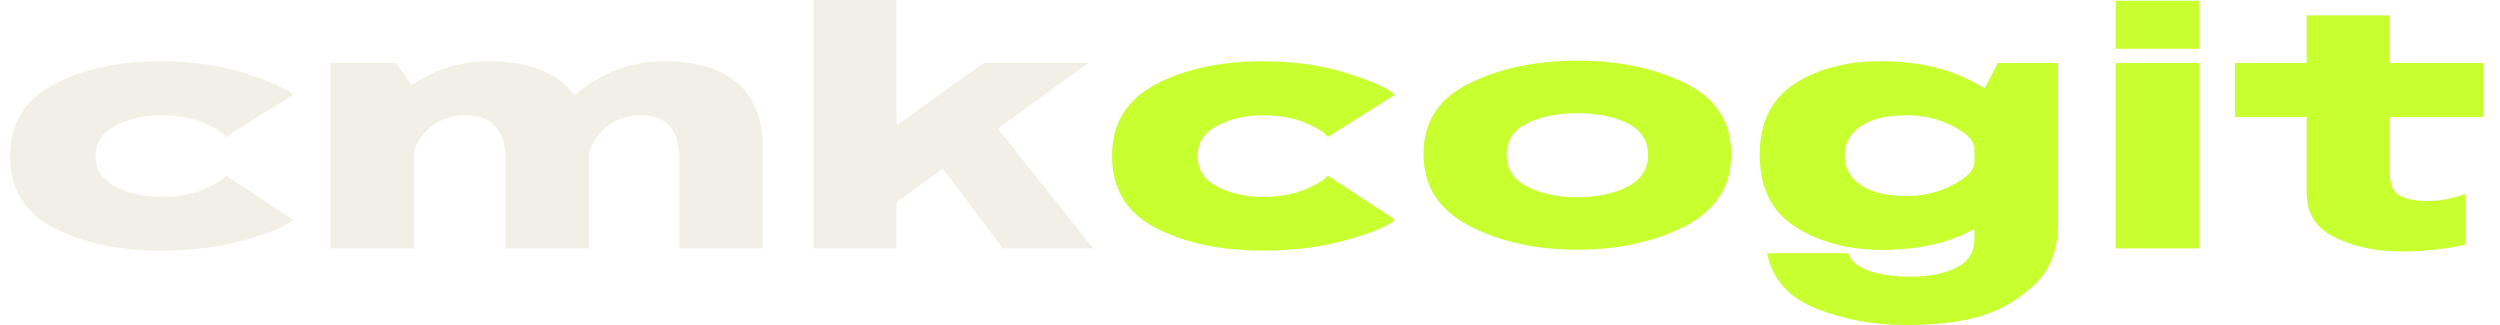
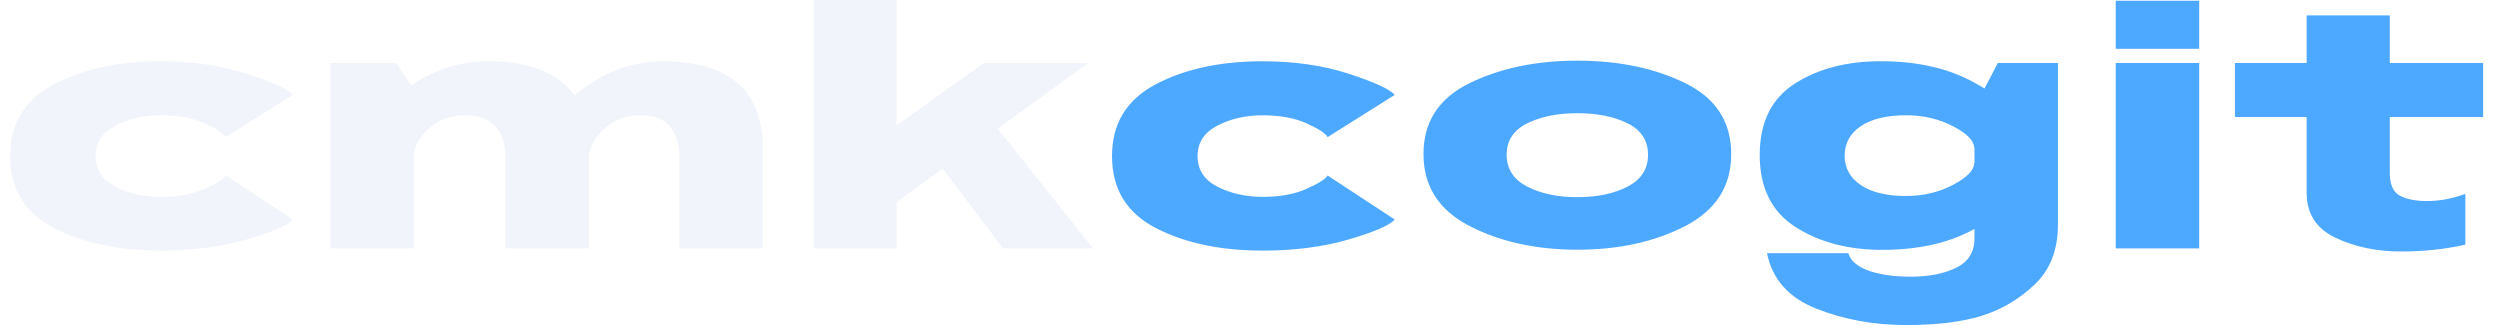
<svg xmlns="http://www.w3.org/2000/svg" viewBox="0 0 15800 2054" role="img" aria-labelledby="t">
  <g transform="translate(0 1570)">
-     <path d="M1015.929 13.757Q1318.9 13.757 1561.381 -57.185Q1803.862 -128.128 1850.829 -182.68L1426.674 -460.722Q1407.887 -427.684 1293.64 -376.71Q1179.393 -325.737 1015.929 -325.737Q857.494 -325.737 731.034 -389.681Q604.573 -453.626 604.573 -584.061Q604.573 -710.95 729.912 -776.137Q855.251 -841.324 1015.929 -841.324Q1181.393 -841.324 1294.64 -790.047Q1407.887 -738.77 1426.674 -703.521L1850.829 -970.291Q1803.862 -1024.236 1561.442 -1103.467Q1319.021 -1182.697 1015.929 -1182.697Q616.54 -1182.697 340.241 -1037.075Q63.941 -891.454 63.941 -584.061Q63.941 -272.182 340.241 -129.212Q616.54 13.757 1015.929 13.757ZM2088.49 0.0H2615.85V-1006.32L2504.069 -1171.757H2088.49ZM3194.732 0.0H3722.092V-634.391Q3722.092 -908.029 3558.337 -1045.424Q3394.582 -1182.818 3084.887 -1182.818Q2787.132 -1182.818 2535.683 -983.701Q2284.234 -784.584 2284.234 -601.393L2608.335 -544.517Q2608.335 -663.469 2705.187 -752.457Q2802.04 -841.445 2940.23 -841.445Q3065.088 -841.445 3129.91 -771.986Q3194.732 -702.527 3194.732 -574.153ZM4293.339 0.0H4820.699V-634.391Q4820.699 -906.151 4661.64 -1044.484Q4502.582 -1182.818 4193.009 -1182.818Q3895.253 -1182.818 3643.744 -978.065Q3392.234 -773.312 3392.234 -601.393L3718.335 -544.517Q3718.335 -663.469 3814.248 -752.457Q3910.161 -841.445 4048.23 -841.445Q4173.209 -841.445 4233.274 -771.986Q4293.339 -702.527 4293.339 -574.153ZM5949.314 -515.74 6338.948 0.0H6908.366L6296.201 -769.149ZM5142.49 0.0H5666.092V-291.738L5969.586 -512.862L6292.383 -747.119L6878.488 -1172.0H6218.104L5666.092 -777.071V-1570.0H5142.49Z" fill="#F2EFE6" />
-     <path d="M7979.929 13.757Q8282.9 13.757 8525.381 -57.185Q8767.862 -128.128 8814.829 -182.68L8390.674 -460.722Q8371.887 -427.684 8257.64 -376.71Q8143.393 -325.737 7979.929 -325.737Q7821.494 -325.737 7695.034 -389.681Q7568.573 -453.626 7568.573 -584.061Q7568.573 -710.95 7693.912 -776.137Q7819.251 -841.324 7979.929 -841.324Q8145.393 -841.324 8258.64 -790.047Q8371.887 -738.77 8390.674 -703.521L8814.829 -970.291Q8767.862 -1024.236 8525.442 -1103.467Q8283.021 -1182.697 7979.929 -1182.697Q7580.54 -1182.697 7304.241 -1037.075Q7027.941 -891.454 7027.941 -584.061Q7027.941 -272.182 7304.241 -129.212Q7580.54 13.757 7979.929 13.757ZM9968.837 8.121Q10361.377 8.121 10651.312 -141.818Q10941.247 -291.757 10941.247 -596.272Q10941.247 -901.847 10651.312 -1044.211Q10361.377 -1186.575 9968.837 -1186.575Q9578.176 -1186.575 9287.301 -1044.211Q8996.427 -901.847 8996.427 -596.272Q8996.427 -291.757 9287.301 -141.818Q9578.176 8.121 9968.837 8.121ZM9968.837 -323.858Q9781.678 -323.858 9651.854 -390.833Q9522.03 -457.808 9522.03 -591.575Q9522.03 -726.404 9651.854 -790.5Q9781.678 -854.596 9968.837 -854.596Q10157.875 -854.596 10286.759 -790.5Q10415.644 -726.404 10415.644 -591.575Q10415.644 -457.808 10286.759 -390.833Q10157.875 -323.858 9968.837 -323.858ZM12046.808 484.301Q12336.226 484.301 12523.815 426.028Q12711.404 367.755 12858.733 228.423Q13006.063 89.09 13006.063 -149.816V-1171.757H12626.178L12478.703 -888.598V-61.64Q12478.703 64.582 12364.183 121.663Q12249.663 178.745 12073.109 178.745Q11970.709 178.745 11884.948 161.425Q11799.186 144.104 11746.775 110.223Q11694.364 76.341 11682 30.366H11167.548Q11217.364 276.998 11479.268 380.65Q11741.172 484.301 12046.808 484.301ZM11895.665 9.061Q12231.663 9.061 12464.358 -115.44Q12697.052 -239.941 12697.052 -307.46L12476.824 -539.51Q12476.824 -472.473 12343.547 -401.923Q12210.27 -331.373 12045.958 -331.373Q11862.799 -331.373 11760.55 -400.105Q11658.302 -468.837 11658.302 -586.0Q11658.302 -704.102 11760.55 -772.835Q11862.799 -841.567 12045.958 -841.567Q12210.27 -841.567 12343.547 -772.017Q12476.824 -702.466 12476.824 -635.429L12695.113 -865.479Q12695.113 -932.998 12458.691 -1057.969Q12222.27 -1182.939 11886.272 -1182.939Q11563.485 -1182.939 11342.456 -1041.045Q11121.427 -899.151 11121.427 -589.757Q11121.427 -280.364 11347.153 -135.652Q11572.879 9.061 11895.665 9.061ZM13371.46 0.0H13898.82V-1172.0H13371.46ZM13371.46 -1565.268V-1261.523H13898.82V-1565.268ZM15174.448 19.393Q15389.352 19.393 15580.983 -23.757V-344.465Q15455.226 -299.435 15340.013 -299.435Q15230.009 -299.435 15166.764 -333.619Q15103.519 -367.803 15103.519 -476.536V-830.385H15693.473V-1171.757H15103.519V-1472.847H14578.038V-1171.757H14124.82V-830.385H14578.038V-350.301Q14578.038 -154.423 14760.275 -67.515Q14942.513 19.393 15174.448 19.393Z" fill="#C8FF2E" />
+     <path d="M1015.929 13.757Q1318.9 13.757 1561.381 -57.185Q1803.862 -128.128 1850.829 -182.68L1426.674 -460.722Q1407.887 -427.684 1293.64 -376.71Q1179.393 -325.737 1015.929 -325.737Q857.494 -325.737 731.034 -389.681Q604.573 -453.626 604.573 -584.061Q604.573 -710.95 729.912 -776.137Q855.251 -841.324 1015.929 -841.324Q1181.393 -841.324 1294.64 -790.047Q1407.887 -738.77 1426.674 -703.521L1850.829 -970.291Q1803.862 -1024.236 1561.442 -1103.467Q1319.021 -1182.697 1015.929 -1182.697Q616.54 -1182.697 340.241 -1037.075Q63.941 -891.454 63.941 -584.061Q63.941 -272.182 340.241 -129.212Q616.54 13.757 1015.929 13.757ZM2088.49 0.0H2615.85V-1006.32L2504.069 -1171.757H2088.49ZM3194.732 0.0H3722.092V-634.391Q3722.092 -908.029 3558.337 -1045.424Q3394.582 -1182.818 3084.887 -1182.818Q2787.132 -1182.818 2535.683 -983.701Q2284.234 -784.584 2284.234 -601.393L2608.335 -544.517Q2608.335 -663.469 2705.187 -752.457Q2802.04 -841.445 2940.23 -841.445Q3065.088 -841.445 3129.91 -771.986Q3194.732 -702.527 3194.732 -574.153ZM4293.339 0.0H4820.699V-634.391Q4820.699 -906.151 4661.64 -1044.484Q4502.582 -1182.818 4193.009 -1182.818Q3895.253 -1182.818 3643.744 -978.065Q3392.234 -773.312 3392.234 -601.393L3718.335 -544.517Q3718.335 -663.469 3814.248 -752.457Q3910.161 -841.445 4048.23 -841.445Q4173.209 -841.445 4233.274 -771.986Q4293.339 -702.527 4293.339 -574.153ZM5949.314 -515.74 6338.948 0.0H6908.366L6296.201 -769.149ZM5142.49 0.0H5666.092V-291.738L5969.586 -512.862L6292.383 -747.119L6878.488 -1172.0H6218.104L5666.092 -777.071V-1570.0H5142.49Z" fill="#F1F4FA" />
+     <path d="M7979.929 13.757Q8282.9 13.757 8525.381 -57.185Q8767.862 -128.128 8814.829 -182.68L8390.674 -460.722Q8371.887 -427.684 8257.64 -376.71Q8143.393 -325.737 7979.929 -325.737Q7821.494 -325.737 7695.034 -389.681Q7568.573 -453.626 7568.573 -584.061Q7568.573 -710.95 7693.912 -776.137Q7819.251 -841.324 7979.929 -841.324Q8145.393 -841.324 8258.64 -790.047Q8371.887 -738.77 8390.674 -703.521L8814.829 -970.291Q8767.862 -1024.236 8525.442 -1103.467Q8283.021 -1182.697 7979.929 -1182.697Q7580.54 -1182.697 7304.241 -1037.075Q7027.941 -891.454 7027.941 -584.061Q7027.941 -272.182 7304.241 -129.212Q7580.54 13.757 7979.929 13.757ZM9968.837 8.121Q10361.377 8.121 10651.312 -141.818Q10941.247 -291.757 10941.247 -596.272Q10941.247 -901.847 10651.312 -1044.211Q10361.377 -1186.575 9968.837 -1186.575Q9578.176 -1186.575 9287.301 -1044.211Q8996.427 -901.847 8996.427 -596.272Q8996.427 -291.757 9287.301 -141.818Q9578.176 8.121 9968.837 8.121ZM9968.837 -323.858Q9781.678 -323.858 9651.854 -390.833Q9522.03 -457.808 9522.03 -591.575Q9522.03 -726.404 9651.854 -790.5Q9781.678 -854.596 9968.837 -854.596Q10157.875 -854.596 10286.759 -790.5Q10415.644 -726.404 10415.644 -591.575Q10415.644 -457.808 10286.759 -390.833Q10157.875 -323.858 9968.837 -323.858ZM12046.808 484.301Q12336.226 484.301 12523.815 426.028Q12711.404 367.755 12858.733 228.423Q13006.063 89.09 13006.063 -149.816V-1171.757H12626.178L12478.703 -888.598V-61.64Q12478.703 64.582 12364.183 121.663Q12249.663 178.745 12073.109 178.745Q11970.709 178.745 11884.948 161.425Q11799.186 144.104 11746.775 110.223Q11694.364 76.341 11682 30.366H11167.548Q11217.364 276.998 11479.268 380.65Q11741.172 484.301 12046.808 484.301ZM11895.665 9.061Q12231.663 9.061 12464.358 -115.44Q12697.052 -239.941 12697.052 -307.46L12476.824 -539.51Q12476.824 -472.473 12343.547 -401.923Q12210.27 -331.373 12045.958 -331.373Q11862.799 -331.373 11760.55 -400.105Q11658.302 -468.837 11658.302 -586.0Q11658.302 -704.102 11760.55 -772.835Q11862.799 -841.567 12045.958 -841.567Q12210.27 -841.567 12343.547 -772.017Q12476.824 -702.466 12476.824 -635.429L12695.113 -865.479Q12695.113 -932.998 12458.691 -1057.969Q12222.27 -1182.939 11886.272 -1182.939Q11563.485 -1182.939 11342.456 -1041.045Q11121.427 -899.151 11121.427 -589.757Q11121.427 -280.364 11347.153 -135.652Q11572.879 9.061 11895.665 9.061ZM13371.46 0.0H13898.82V-1172.0H13371.46ZM13371.46 -1565.268V-1261.523H13898.82V-1565.268ZM15174.448 19.393Q15389.352 19.393 15580.983 -23.757V-344.465Q15455.226 -299.435 15340.013 -299.435Q15230.009 -299.435 15166.764 -333.619Q15103.519 -367.803 15103.519 -476.536V-830.385H15693.473V-1171.757H15103.519V-1472.847H14578.038V-1171.757H14124.82V-830.385H14578.038V-350.301Q14578.038 -154.423 14760.275 -67.515Q14942.513 19.393 15174.448 19.393Z" fill="#4DA8FF" />
  </g>
</svg>
